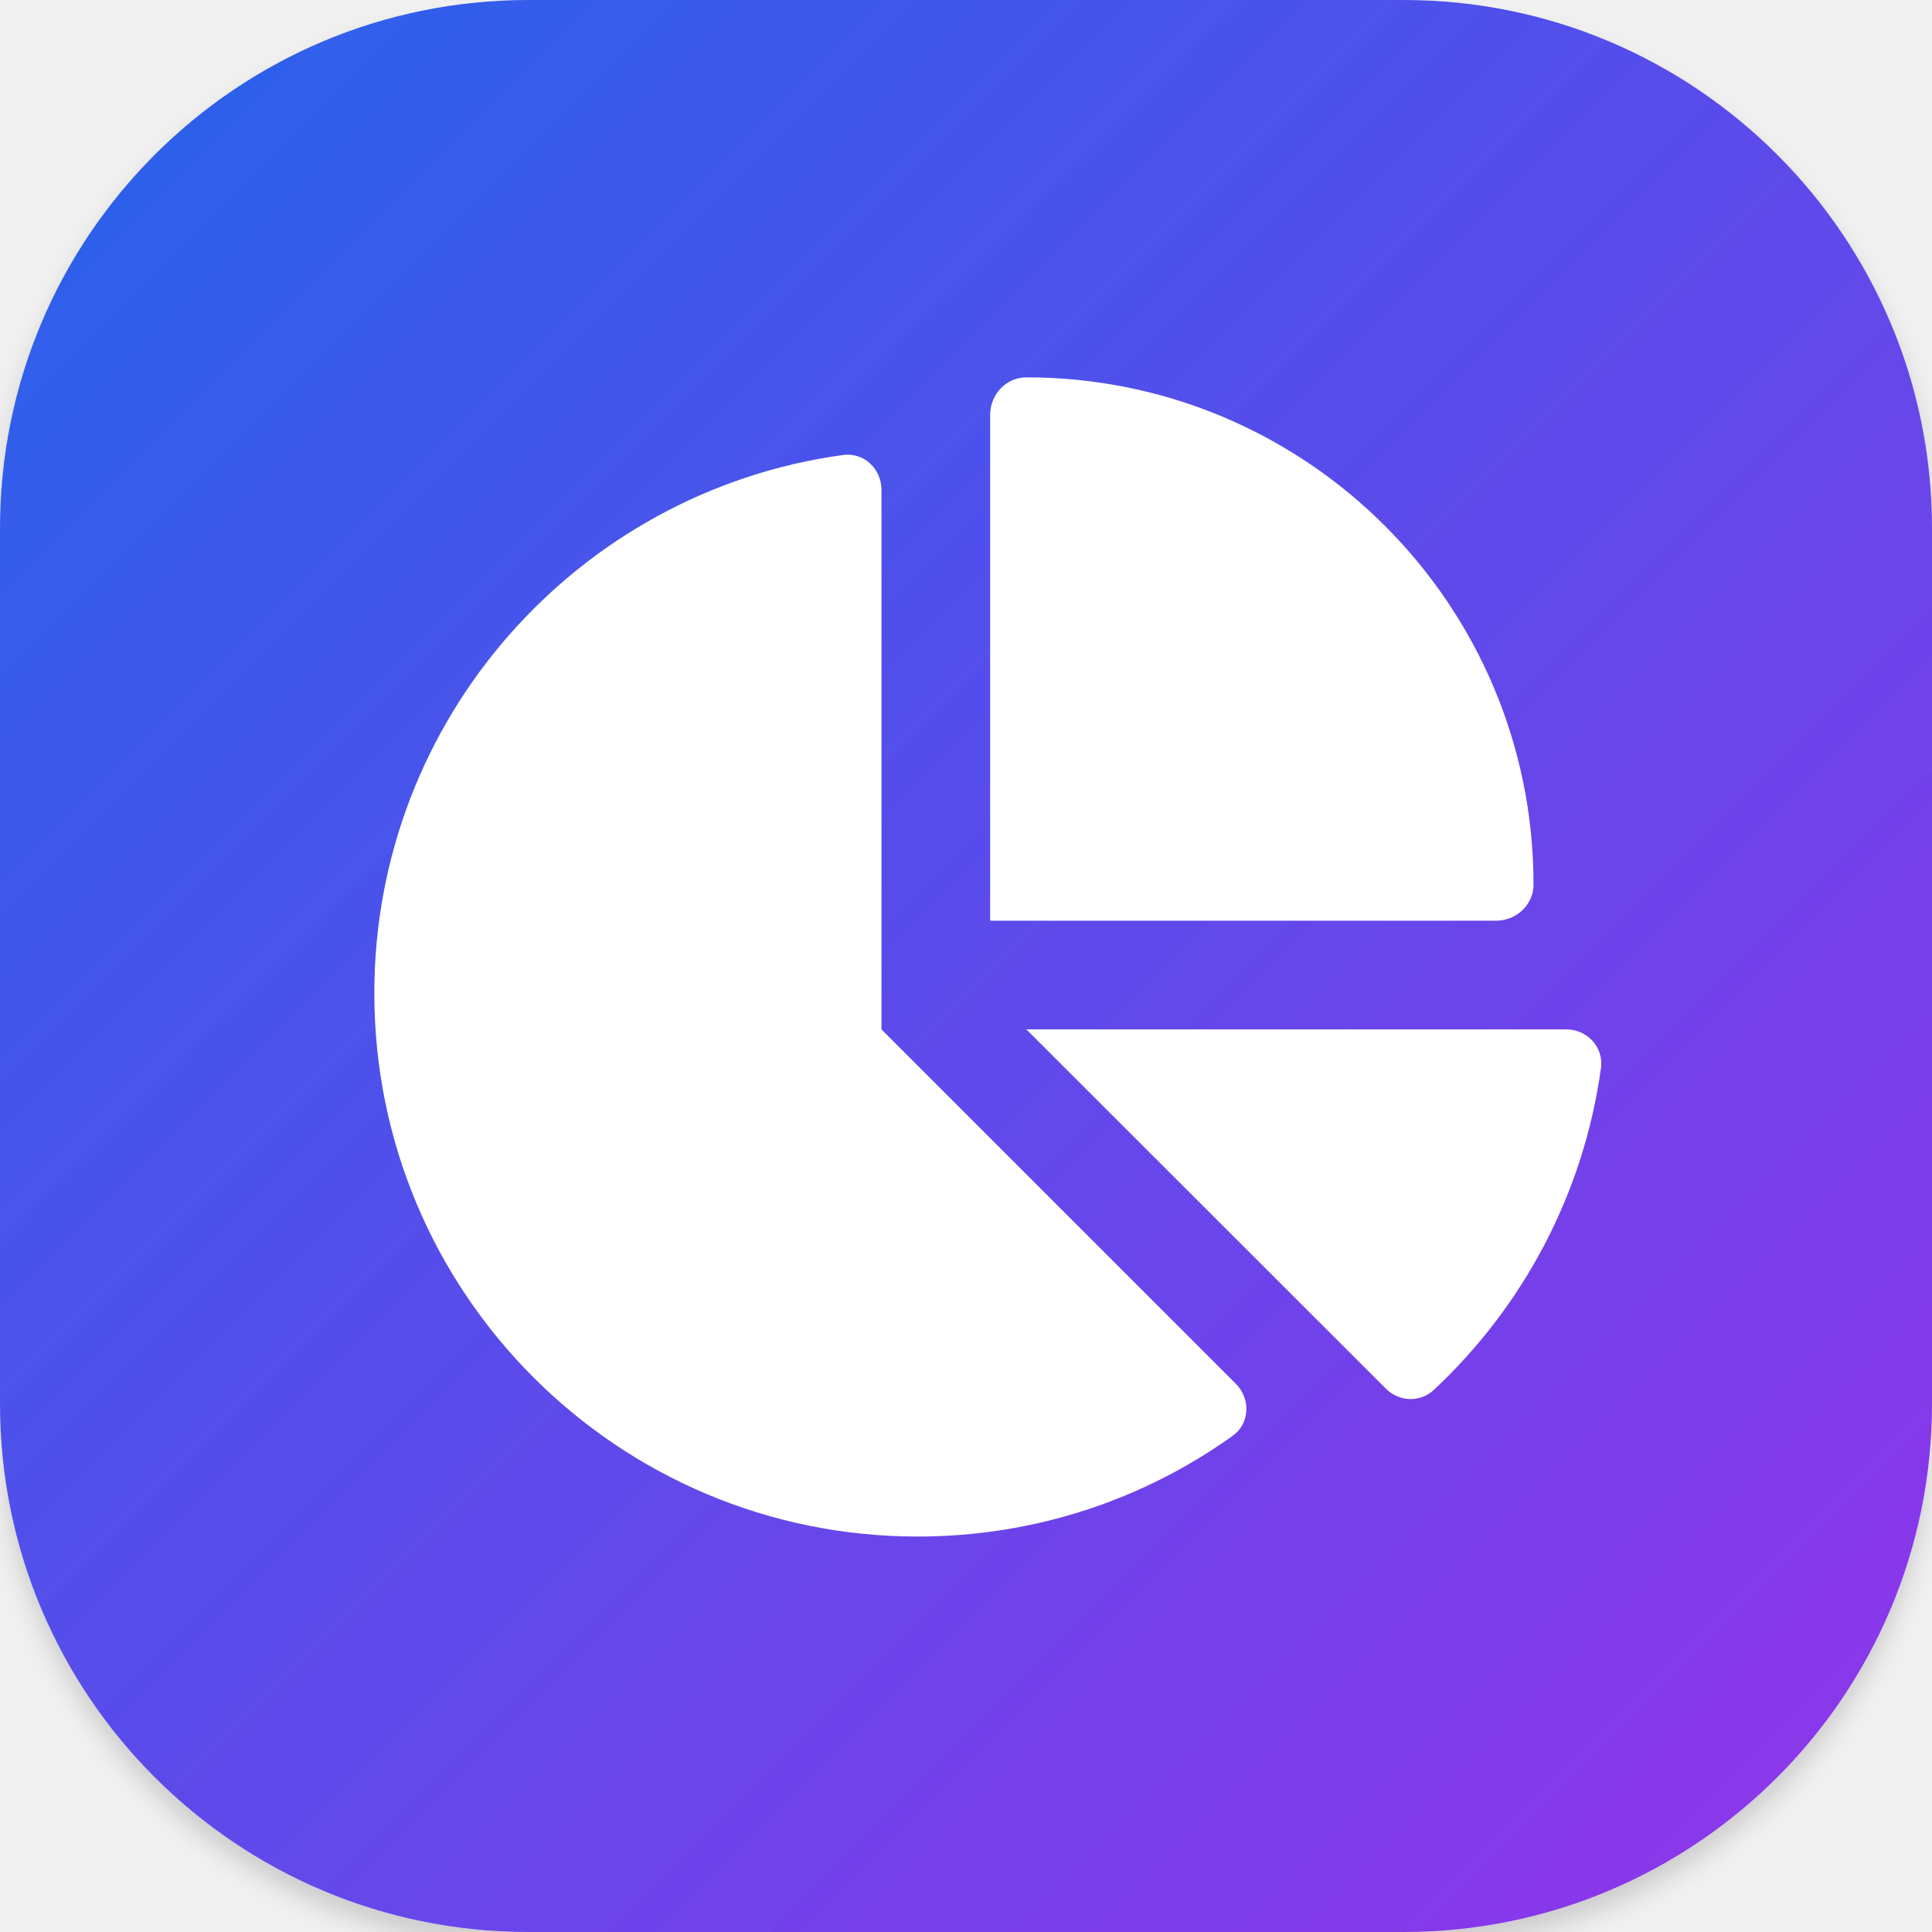
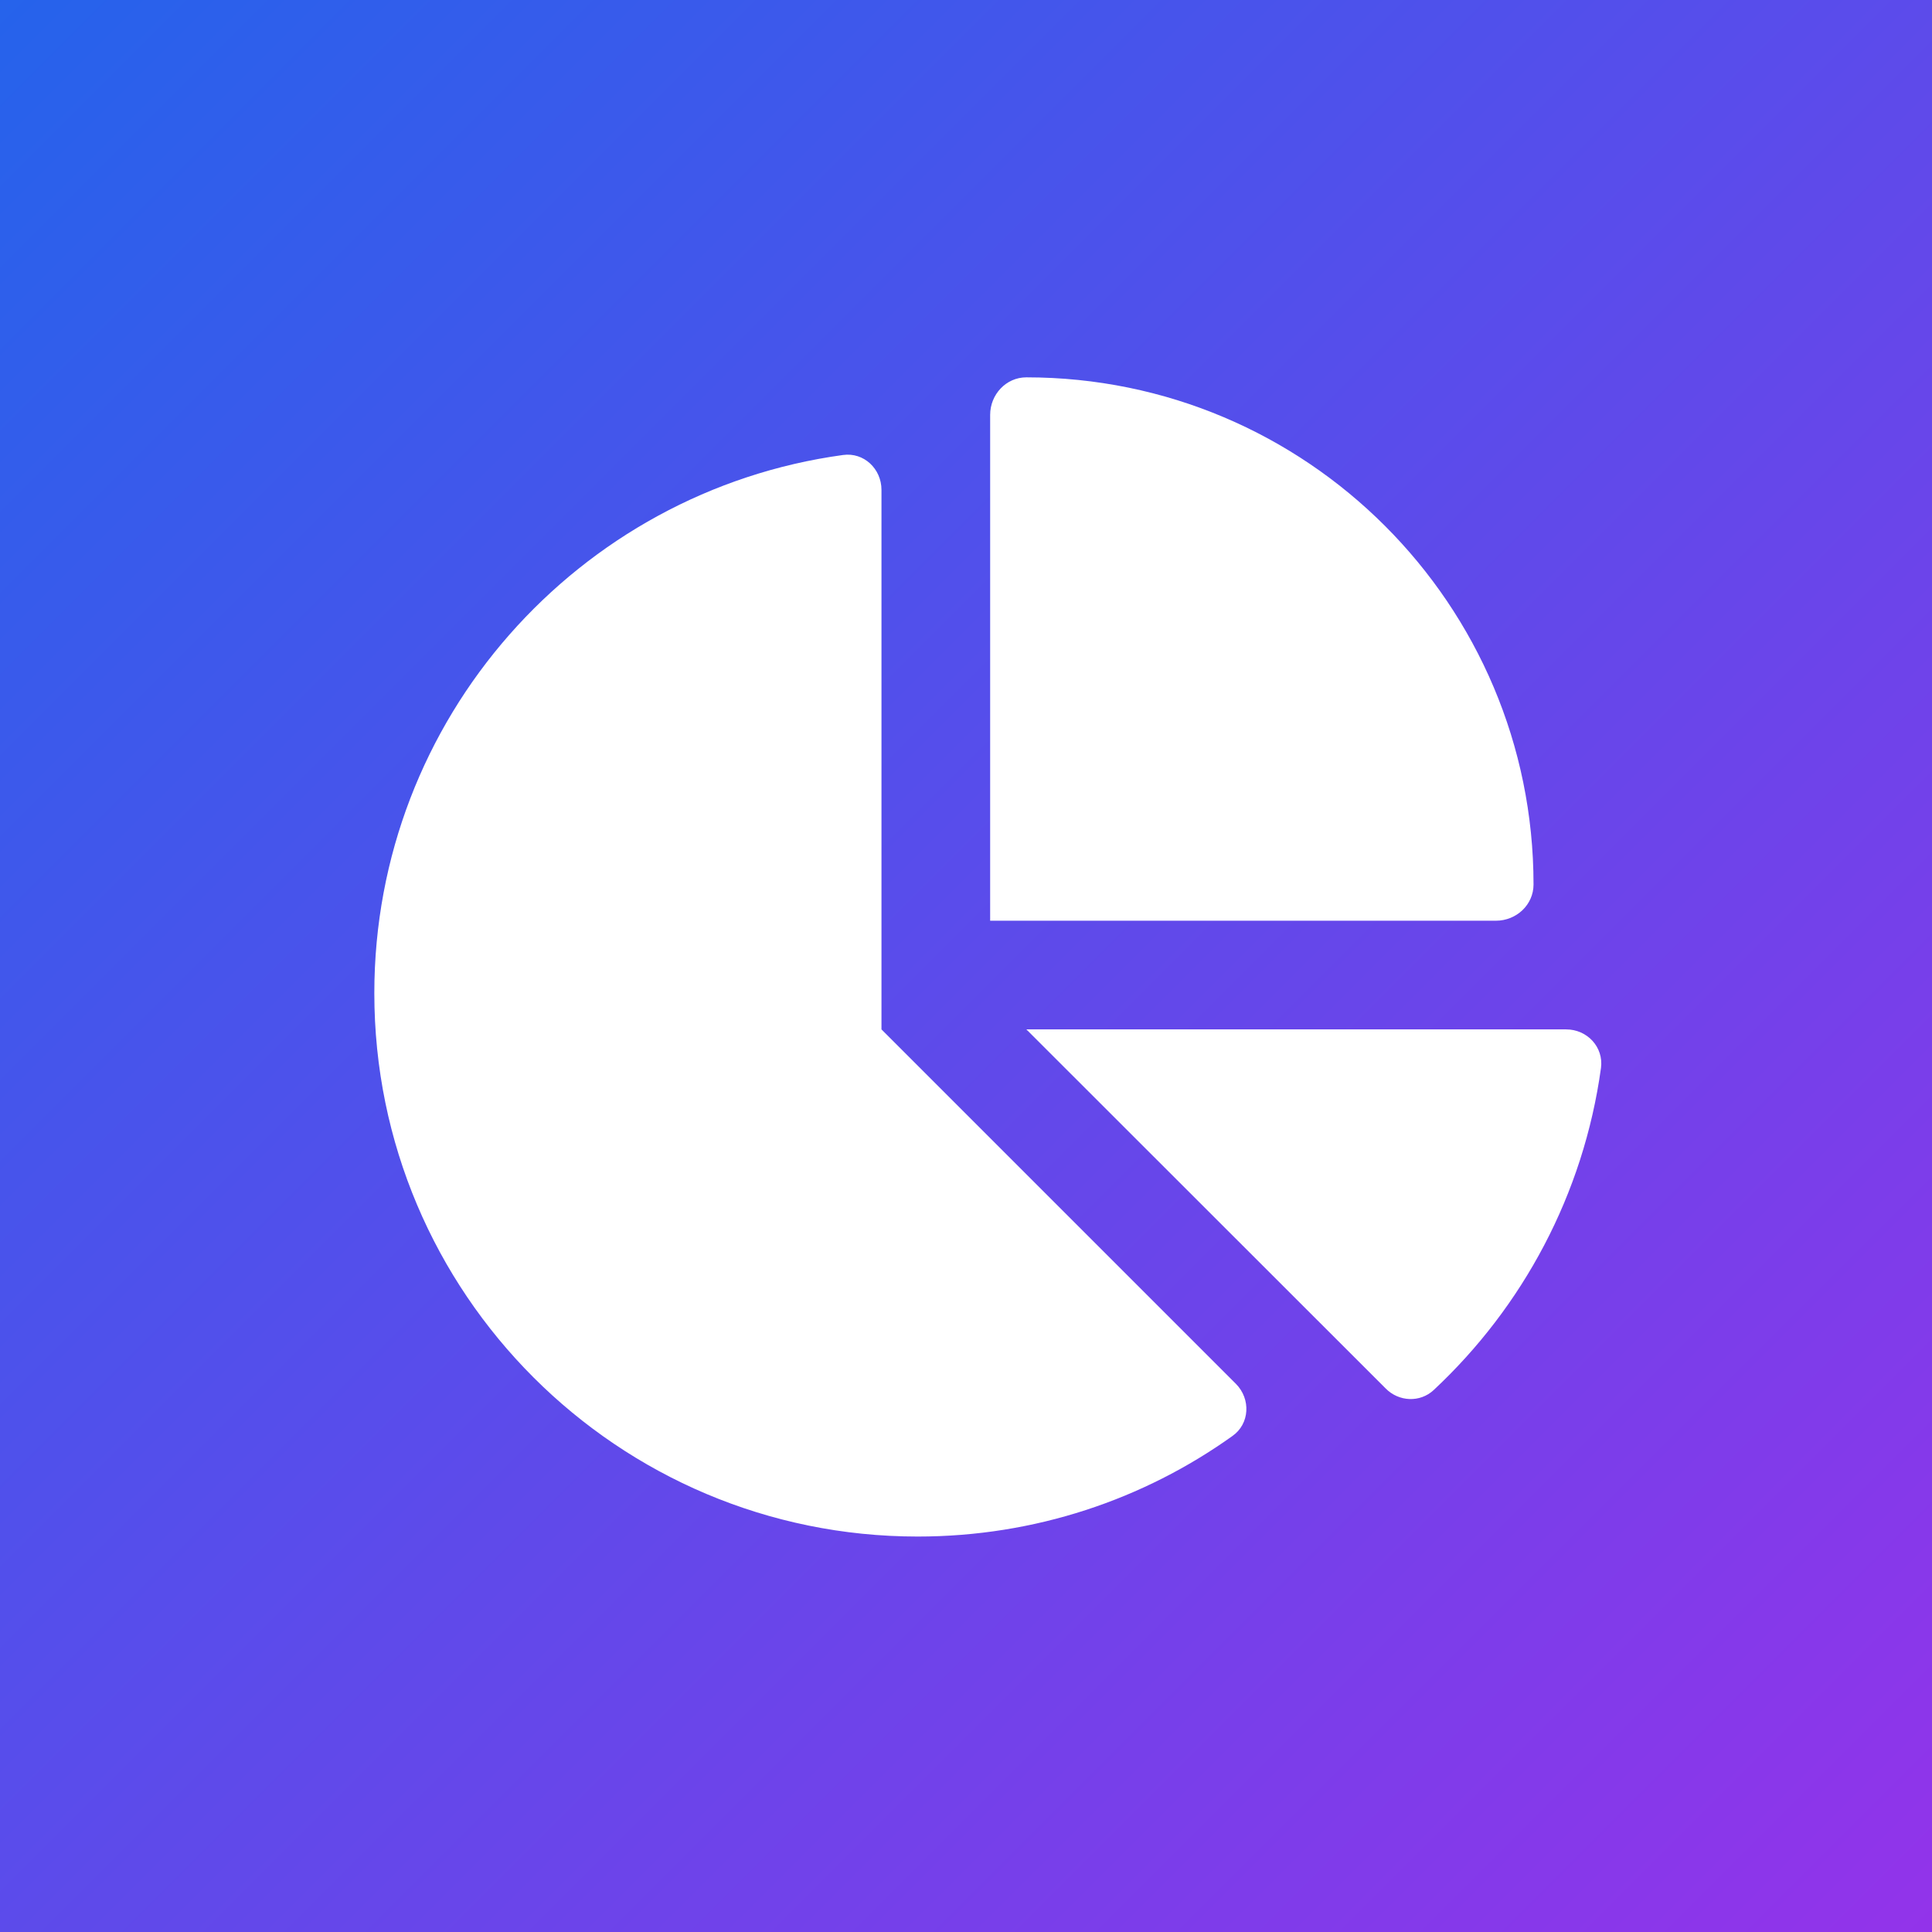
<svg xmlns="http://www.w3.org/2000/svg" width="512" height="512" viewBox="0 0 512 512" fill="none">
  <defs>
    <linearGradient id="grad" x1="0" y1="0" x2="1" y2="1">
      <stop offset="0%" stop-color="#2563eb" />
      <stop offset="100%" stop-color="#9333ea" />
    </linearGradient>
    <filter id="drop-shadow" x="-20%" y="-20%" width="140%" height="140%">
      <feDropShadow dx="0" dy="4" stdDeviation="3" flood-color="rgba(0,0,0,0.15)" />
    </filter>
  </defs>
-   <rect width="512" height="512" rx="140" fill="url(#grad)" filter="url(#drop-shadow)" />
+   <rect width="512" height="512" fill="url(#grad)" />
  <g transform="translate(80, 100) scale(0.6)">
    <path fill="white" d="M304 240l0-223.4c0-9 7-16.6 16-16.6C443.7 0 544 100.3 544 224c0 9-7.6 16-16.6 16L304 240zM32 272C32 150.7 122.1 50.3 239 34.3c9.2-1.3 17 6.1 17 15.4L256 288 412.5 444.5c6.7 6.7 6.2 17.7-1.5 23.1C371.8 495.6 323.8 512 272 512C139.5 512 32 404.6 32 272zm526.4 16c9.3 0 16.6 7.8 15.4 17c-7.7 55.9-34.6 105.6-73.9 142.3c-6 5.6-15.4 5.2-21.2-.7L320 288l238.4 0z" />
  </g>
</svg>
